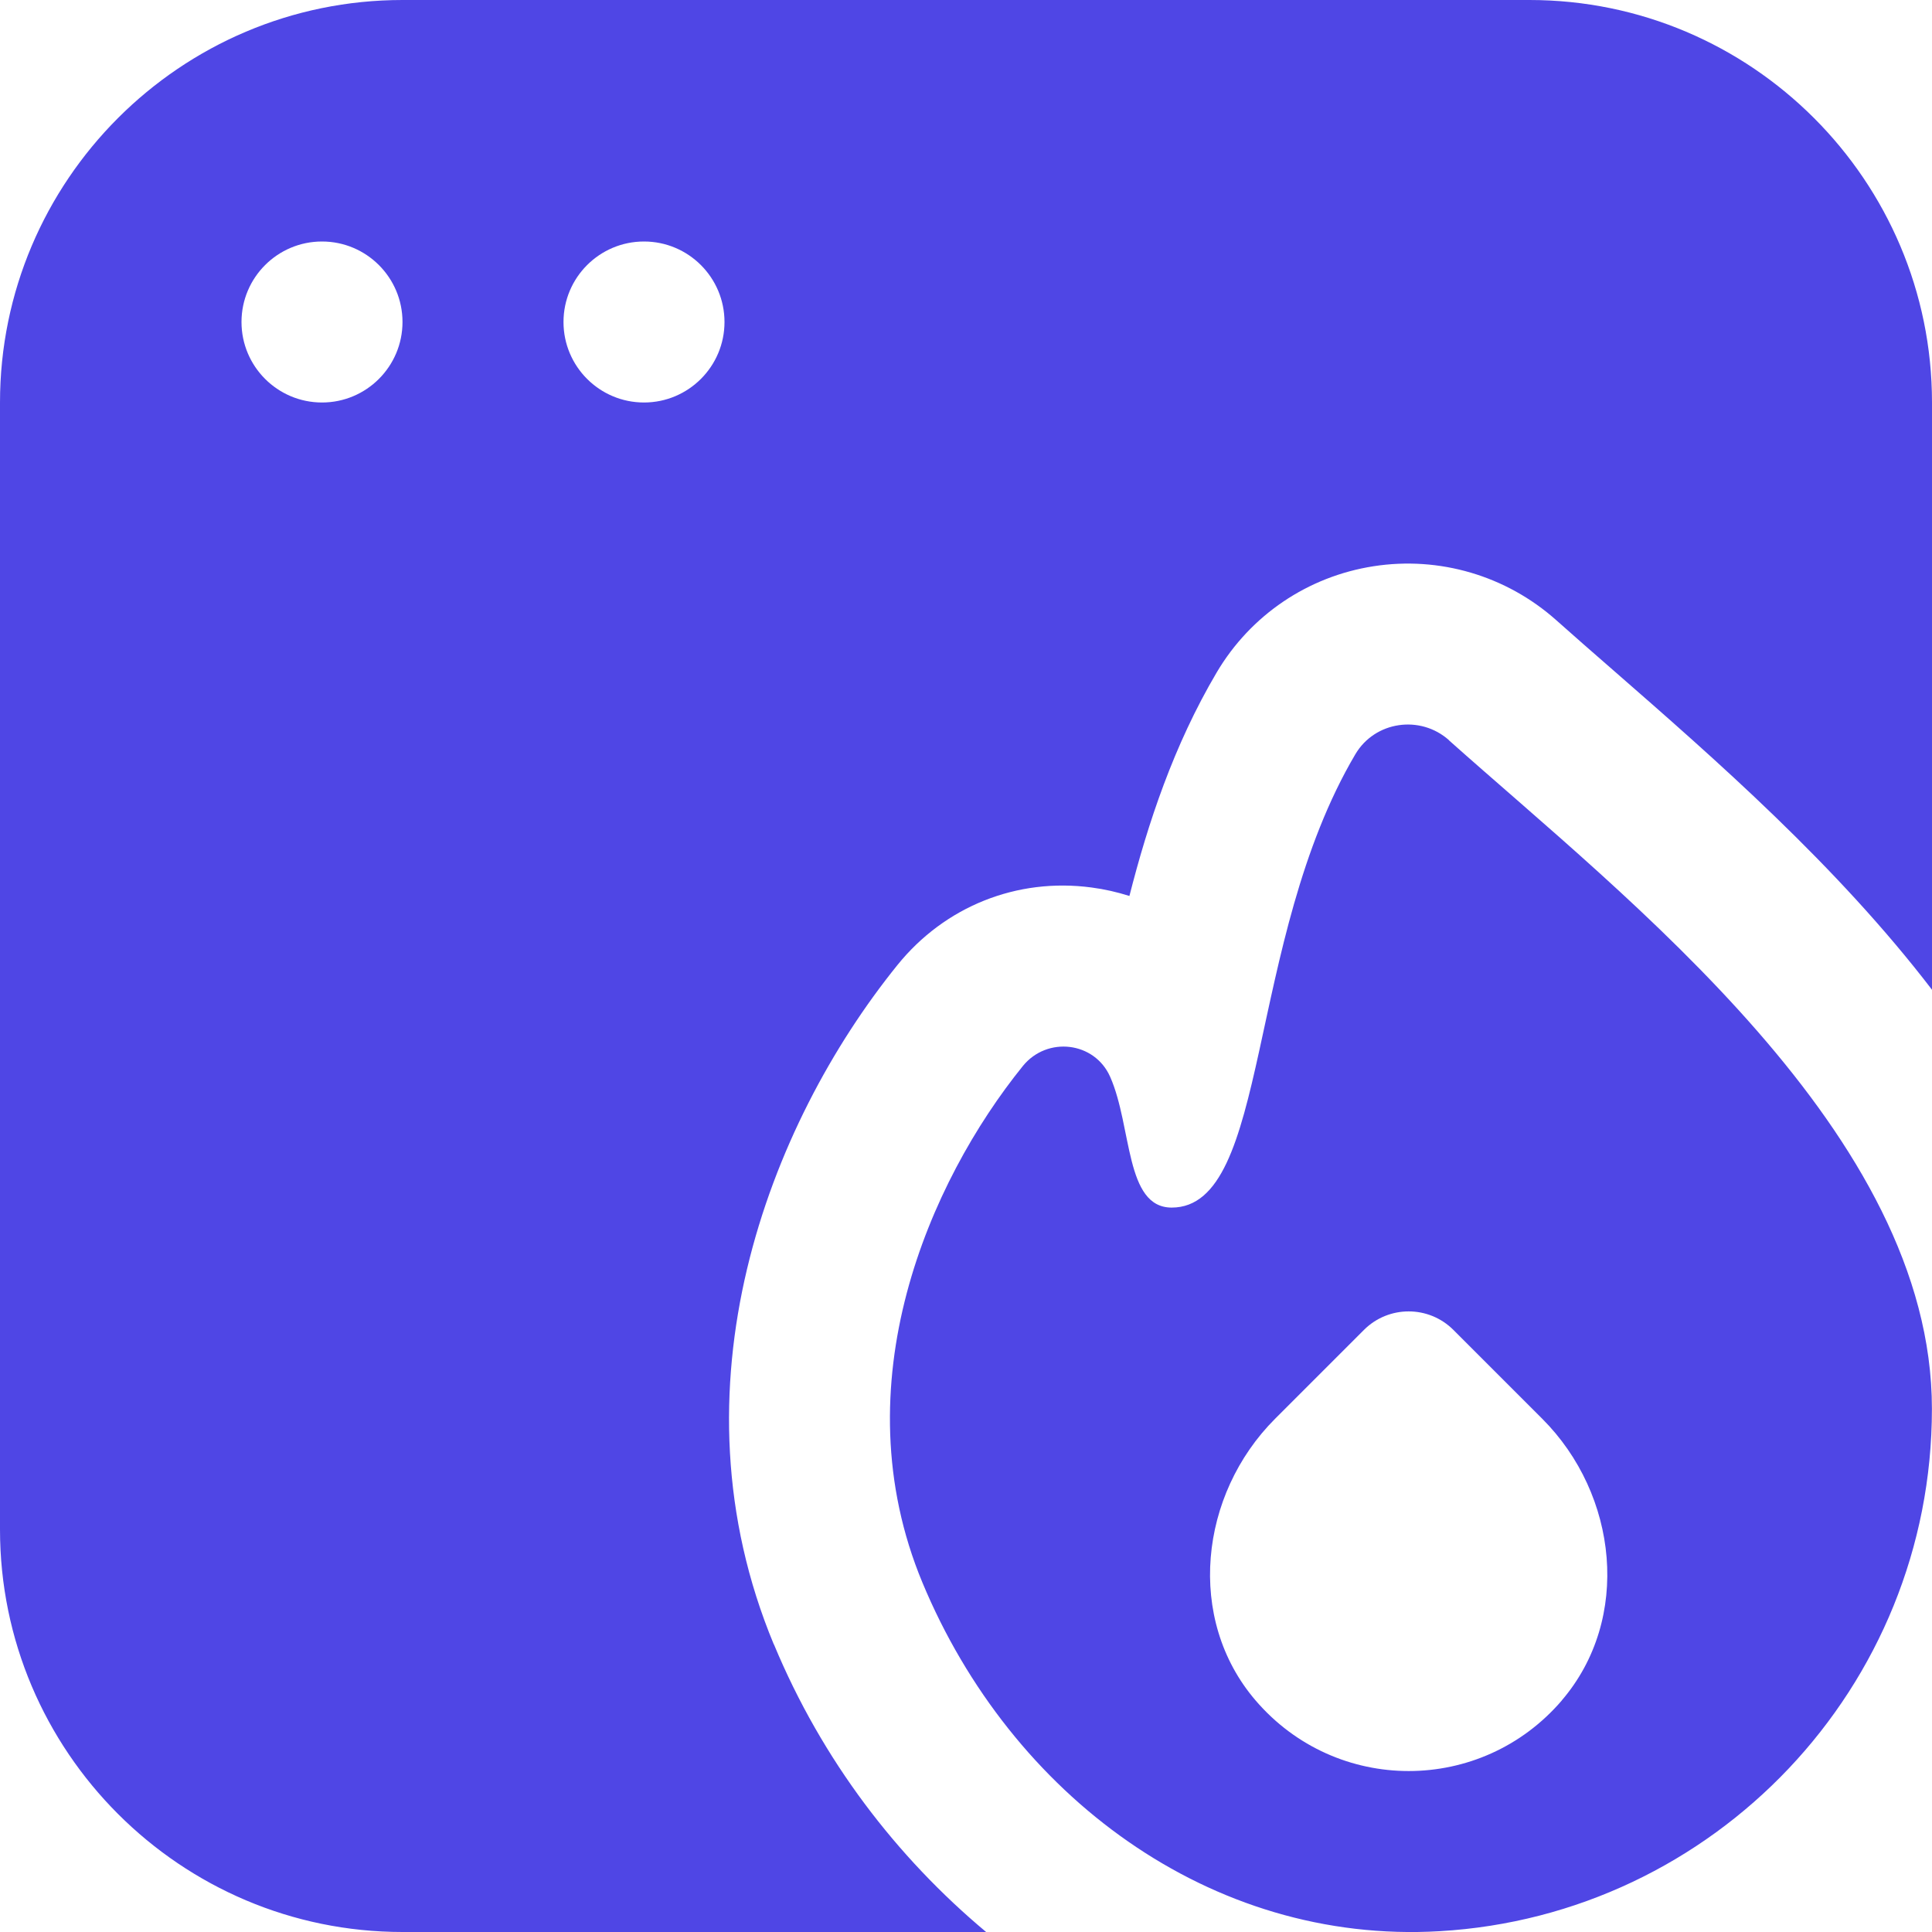
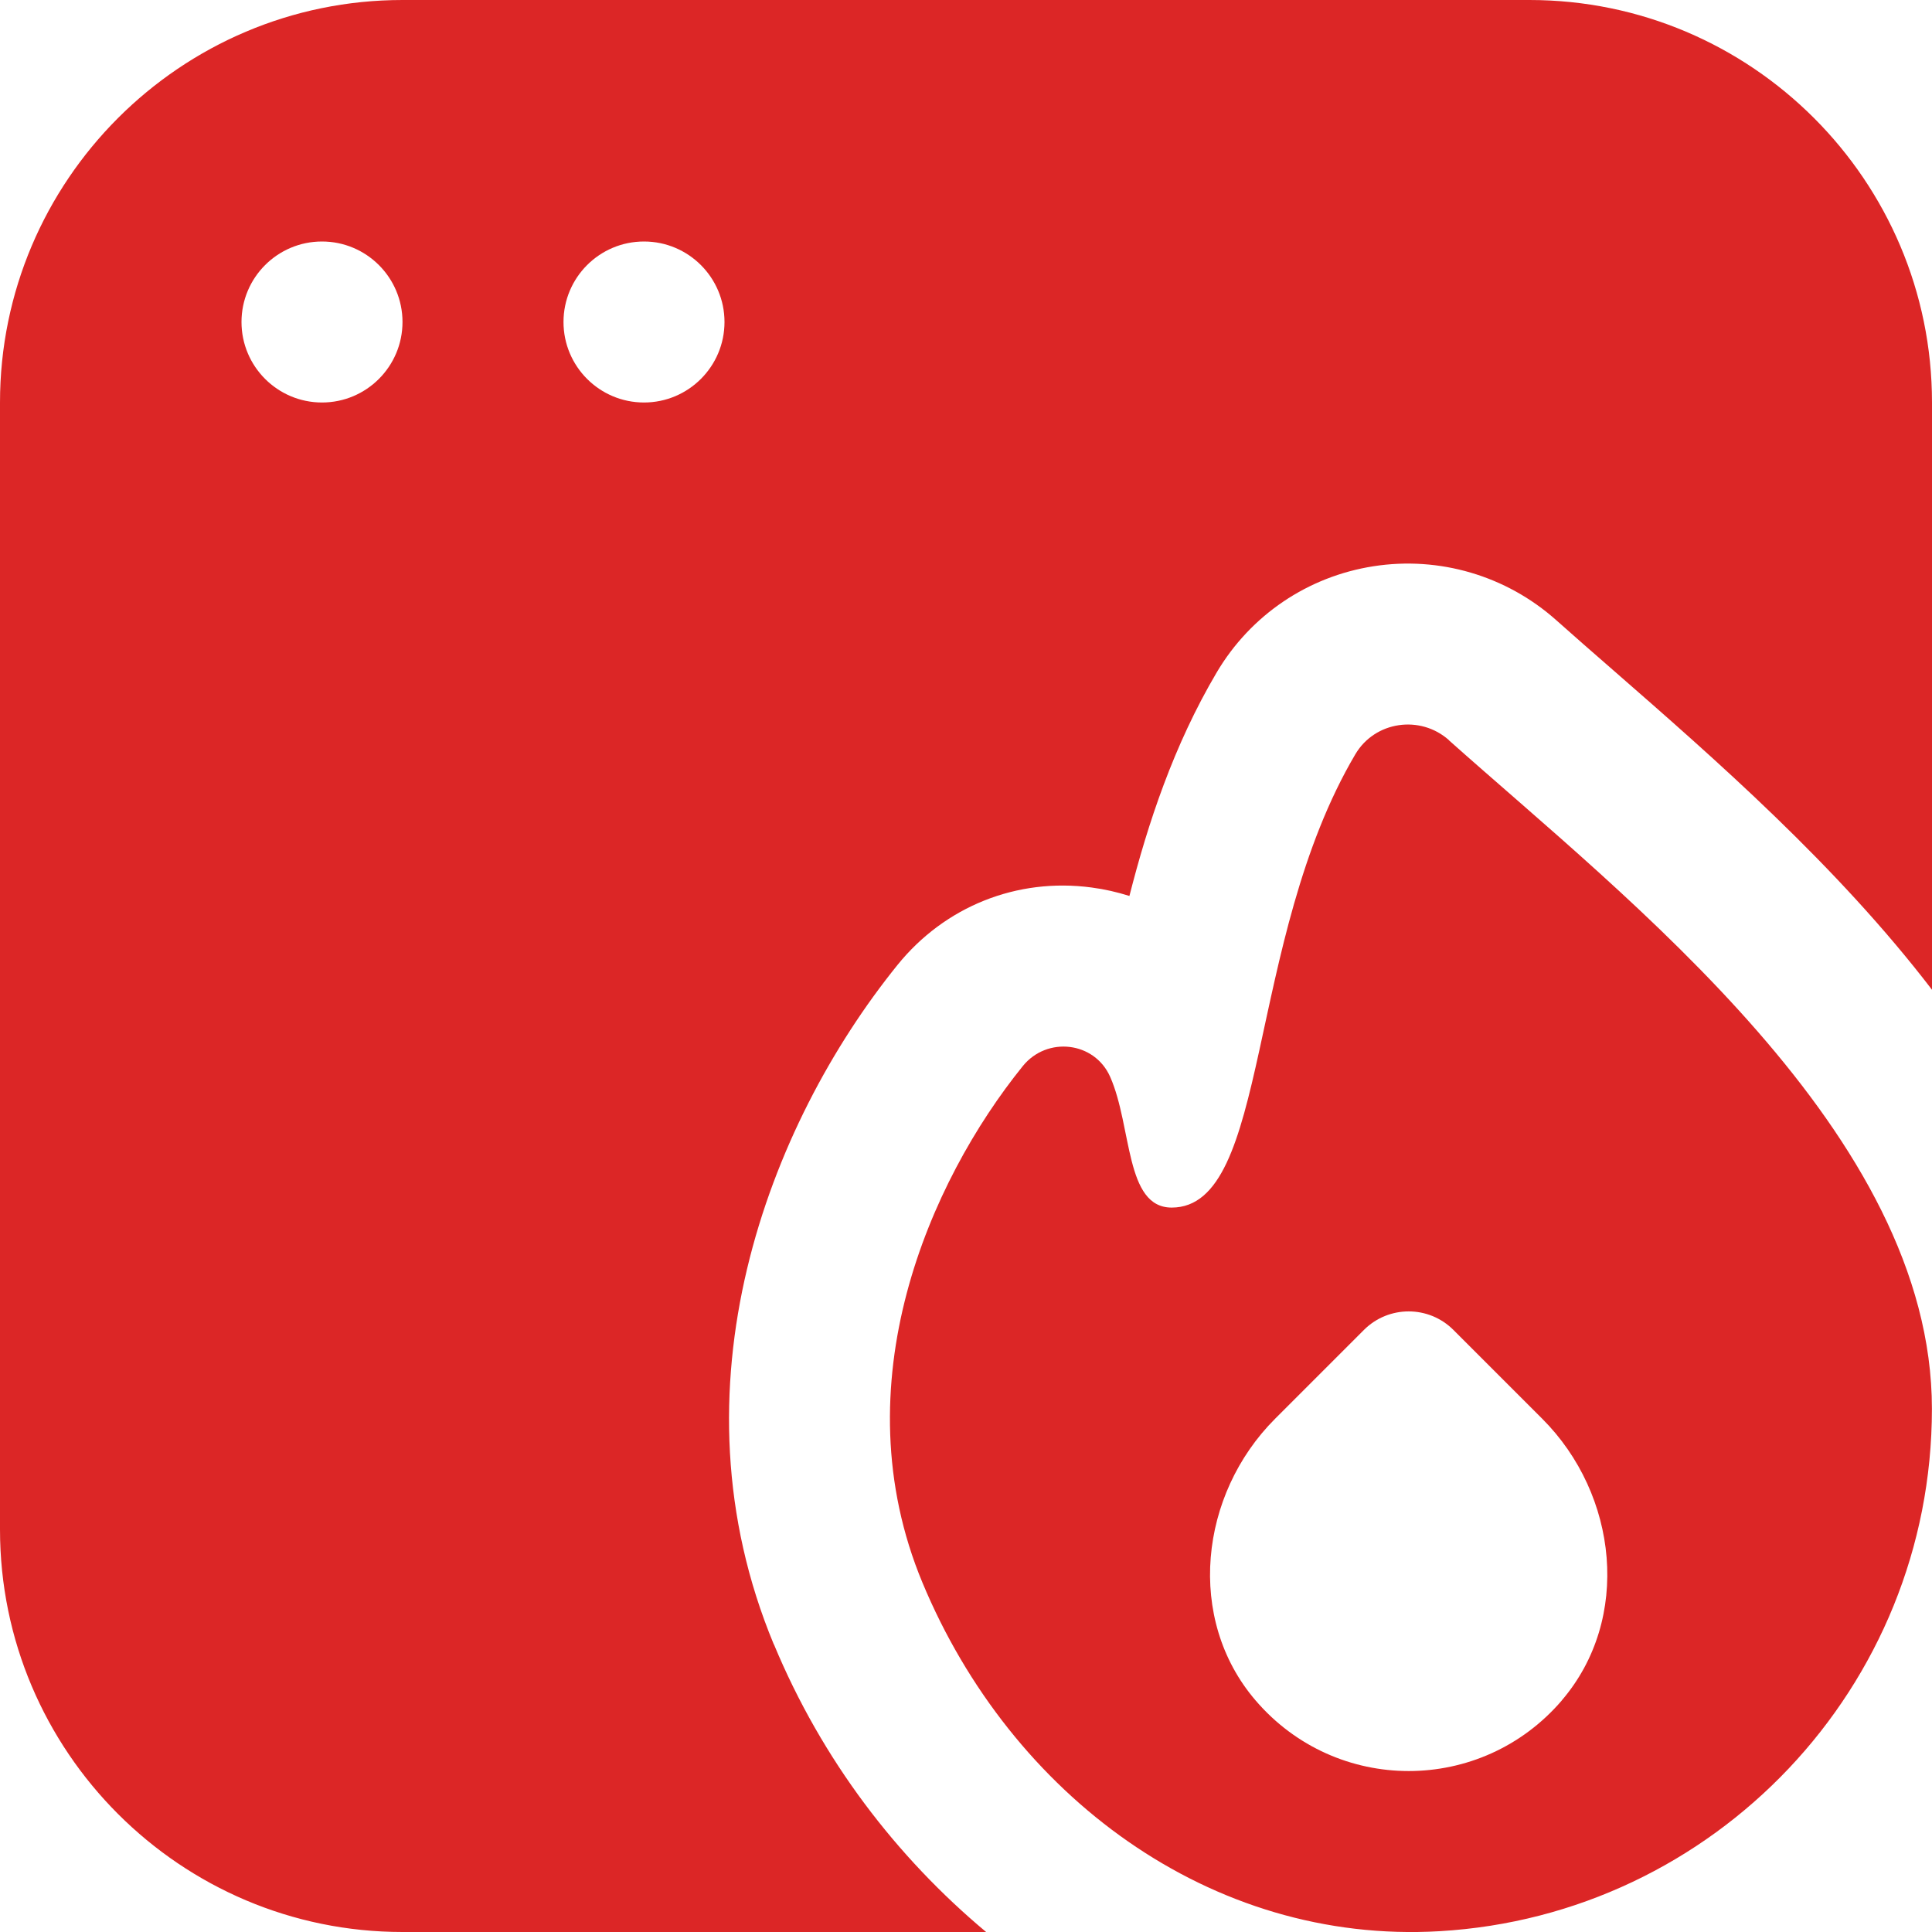
- <svg xmlns="http://www.w3.org/2000/svg" fill="rgb(79 70 229)" id="Layer_1" data-name="Layer 1" viewBox="0 0 24 24" width="512" height="512">
+ <svg xmlns="http://www.w3.org/2000/svg" fill="rgb(220 38 38)" id="Layer_1" data-name="Layer 1" viewBox="0 0 24 24" width="512" height="512">
  <path d="M18,9.195c-.356-.318-.92-.237-1.163,.174-1.369,2.316-1.055,5.632-2.282,5.632-.581,0-.49-1.004-.764-1.624-.194-.439-.784-.507-1.086-.133-1.157,1.432-2.271,3.953-1.246,6.416,1.097,2.636,3.575,4.497,6.425,4.33,3.41-.199,6.115-3.028,6.115-6.489,0-3.417-3.789-6.333-6-8.305Zm1.402,11.928c-1.003,1.17-2.802,1.17-3.805,0-.867-1.011-.699-2.557,.243-3.499l1.103-1.103c.307-.307,.805-.307,1.112,0l1.103,1.103c.942,.942,1.11,2.487,.243,3.499Zm-9.789-.695c-1.324-3.181-.075-6.446,1.536-8.441,.587-.726,1.483-1.087,2.412-.962,.161,.021,.317,.057,.469,.105,.229-.898,.548-1.869,1.085-2.778,.421-.711,1.131-1.191,1.948-1.318,.815-.127,1.647,.116,2.268,.669h0c.221,.197,.458,.404,.705,.619,1.272,1.11,2.781,2.428,3.964,3.973V5c0-2.757-2.243-5-5-5H5C2.243,0,0,2.243,0,5v14c0,2.757,2.243,5,5,5h7.25c-1.112-.93-2.038-2.135-2.636-3.573ZM4,5c-.552,0-1-.448-1-1s.448-1,1-1,1,.448,1,1-.448,1-1,1Zm4,0c-.552,0-1-.448-1-1s.448-1,1-1,1,.448,1,1-.448,1-1,1Z" />
</svg>
